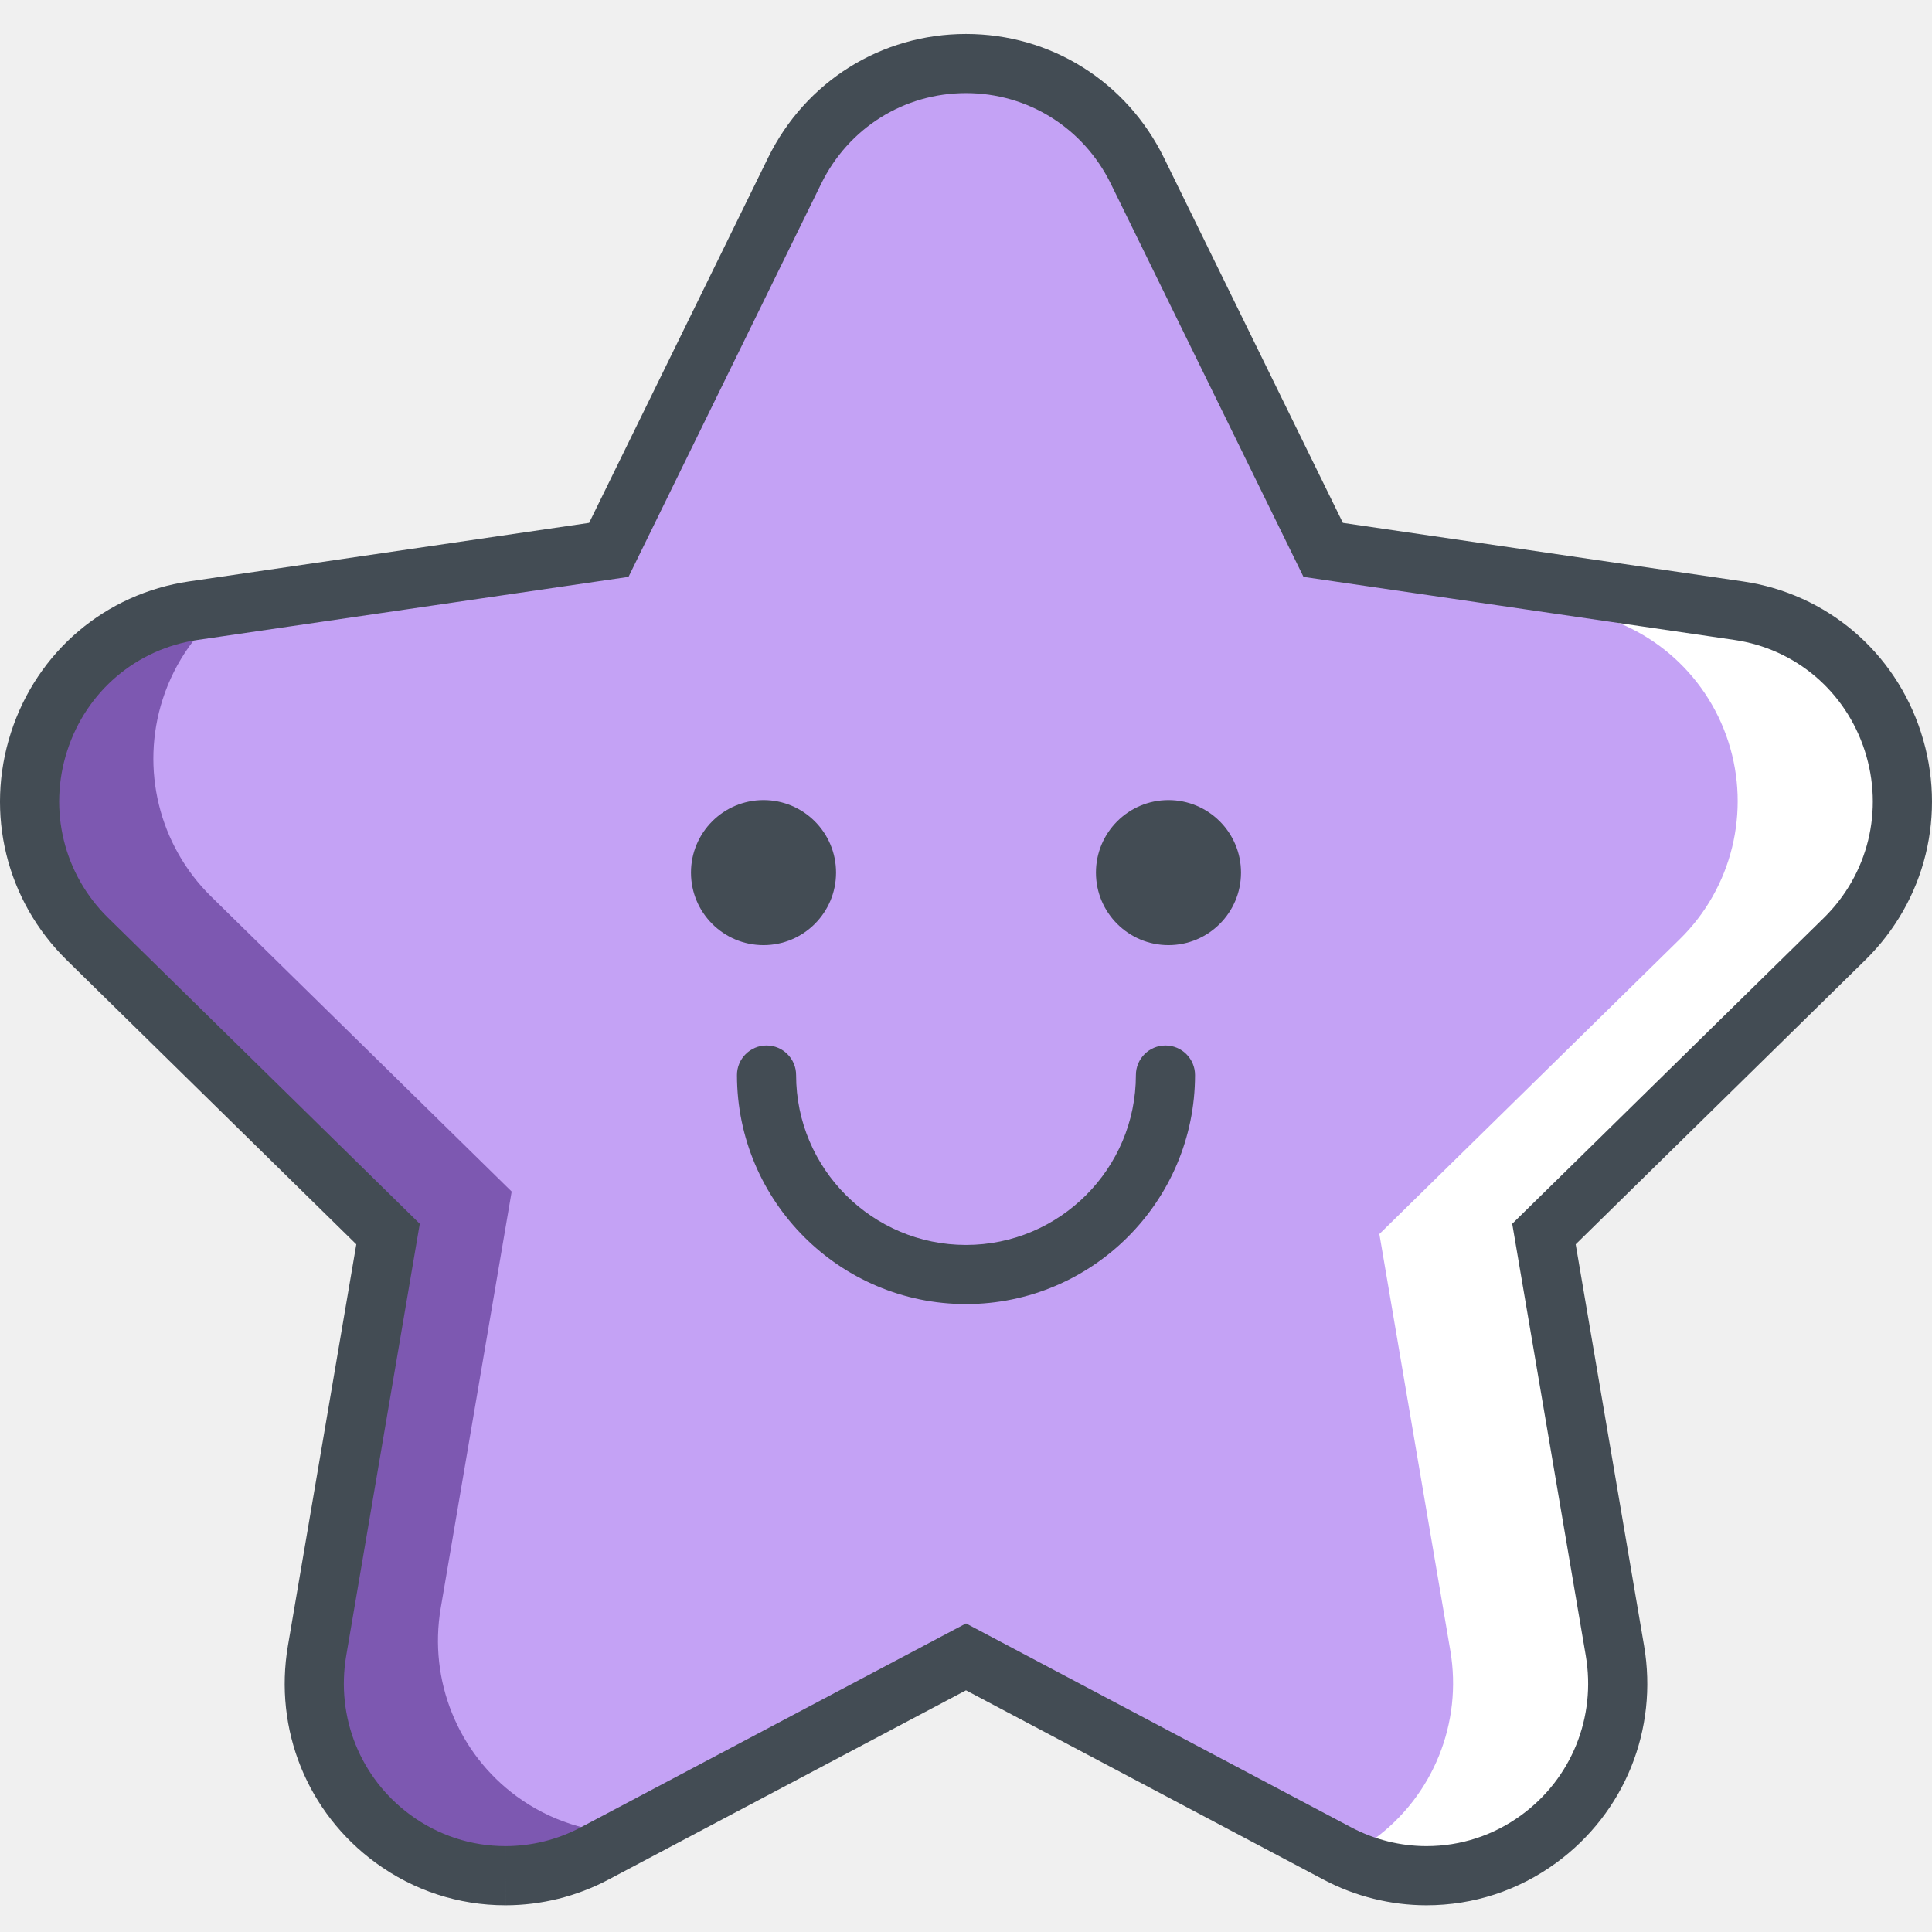
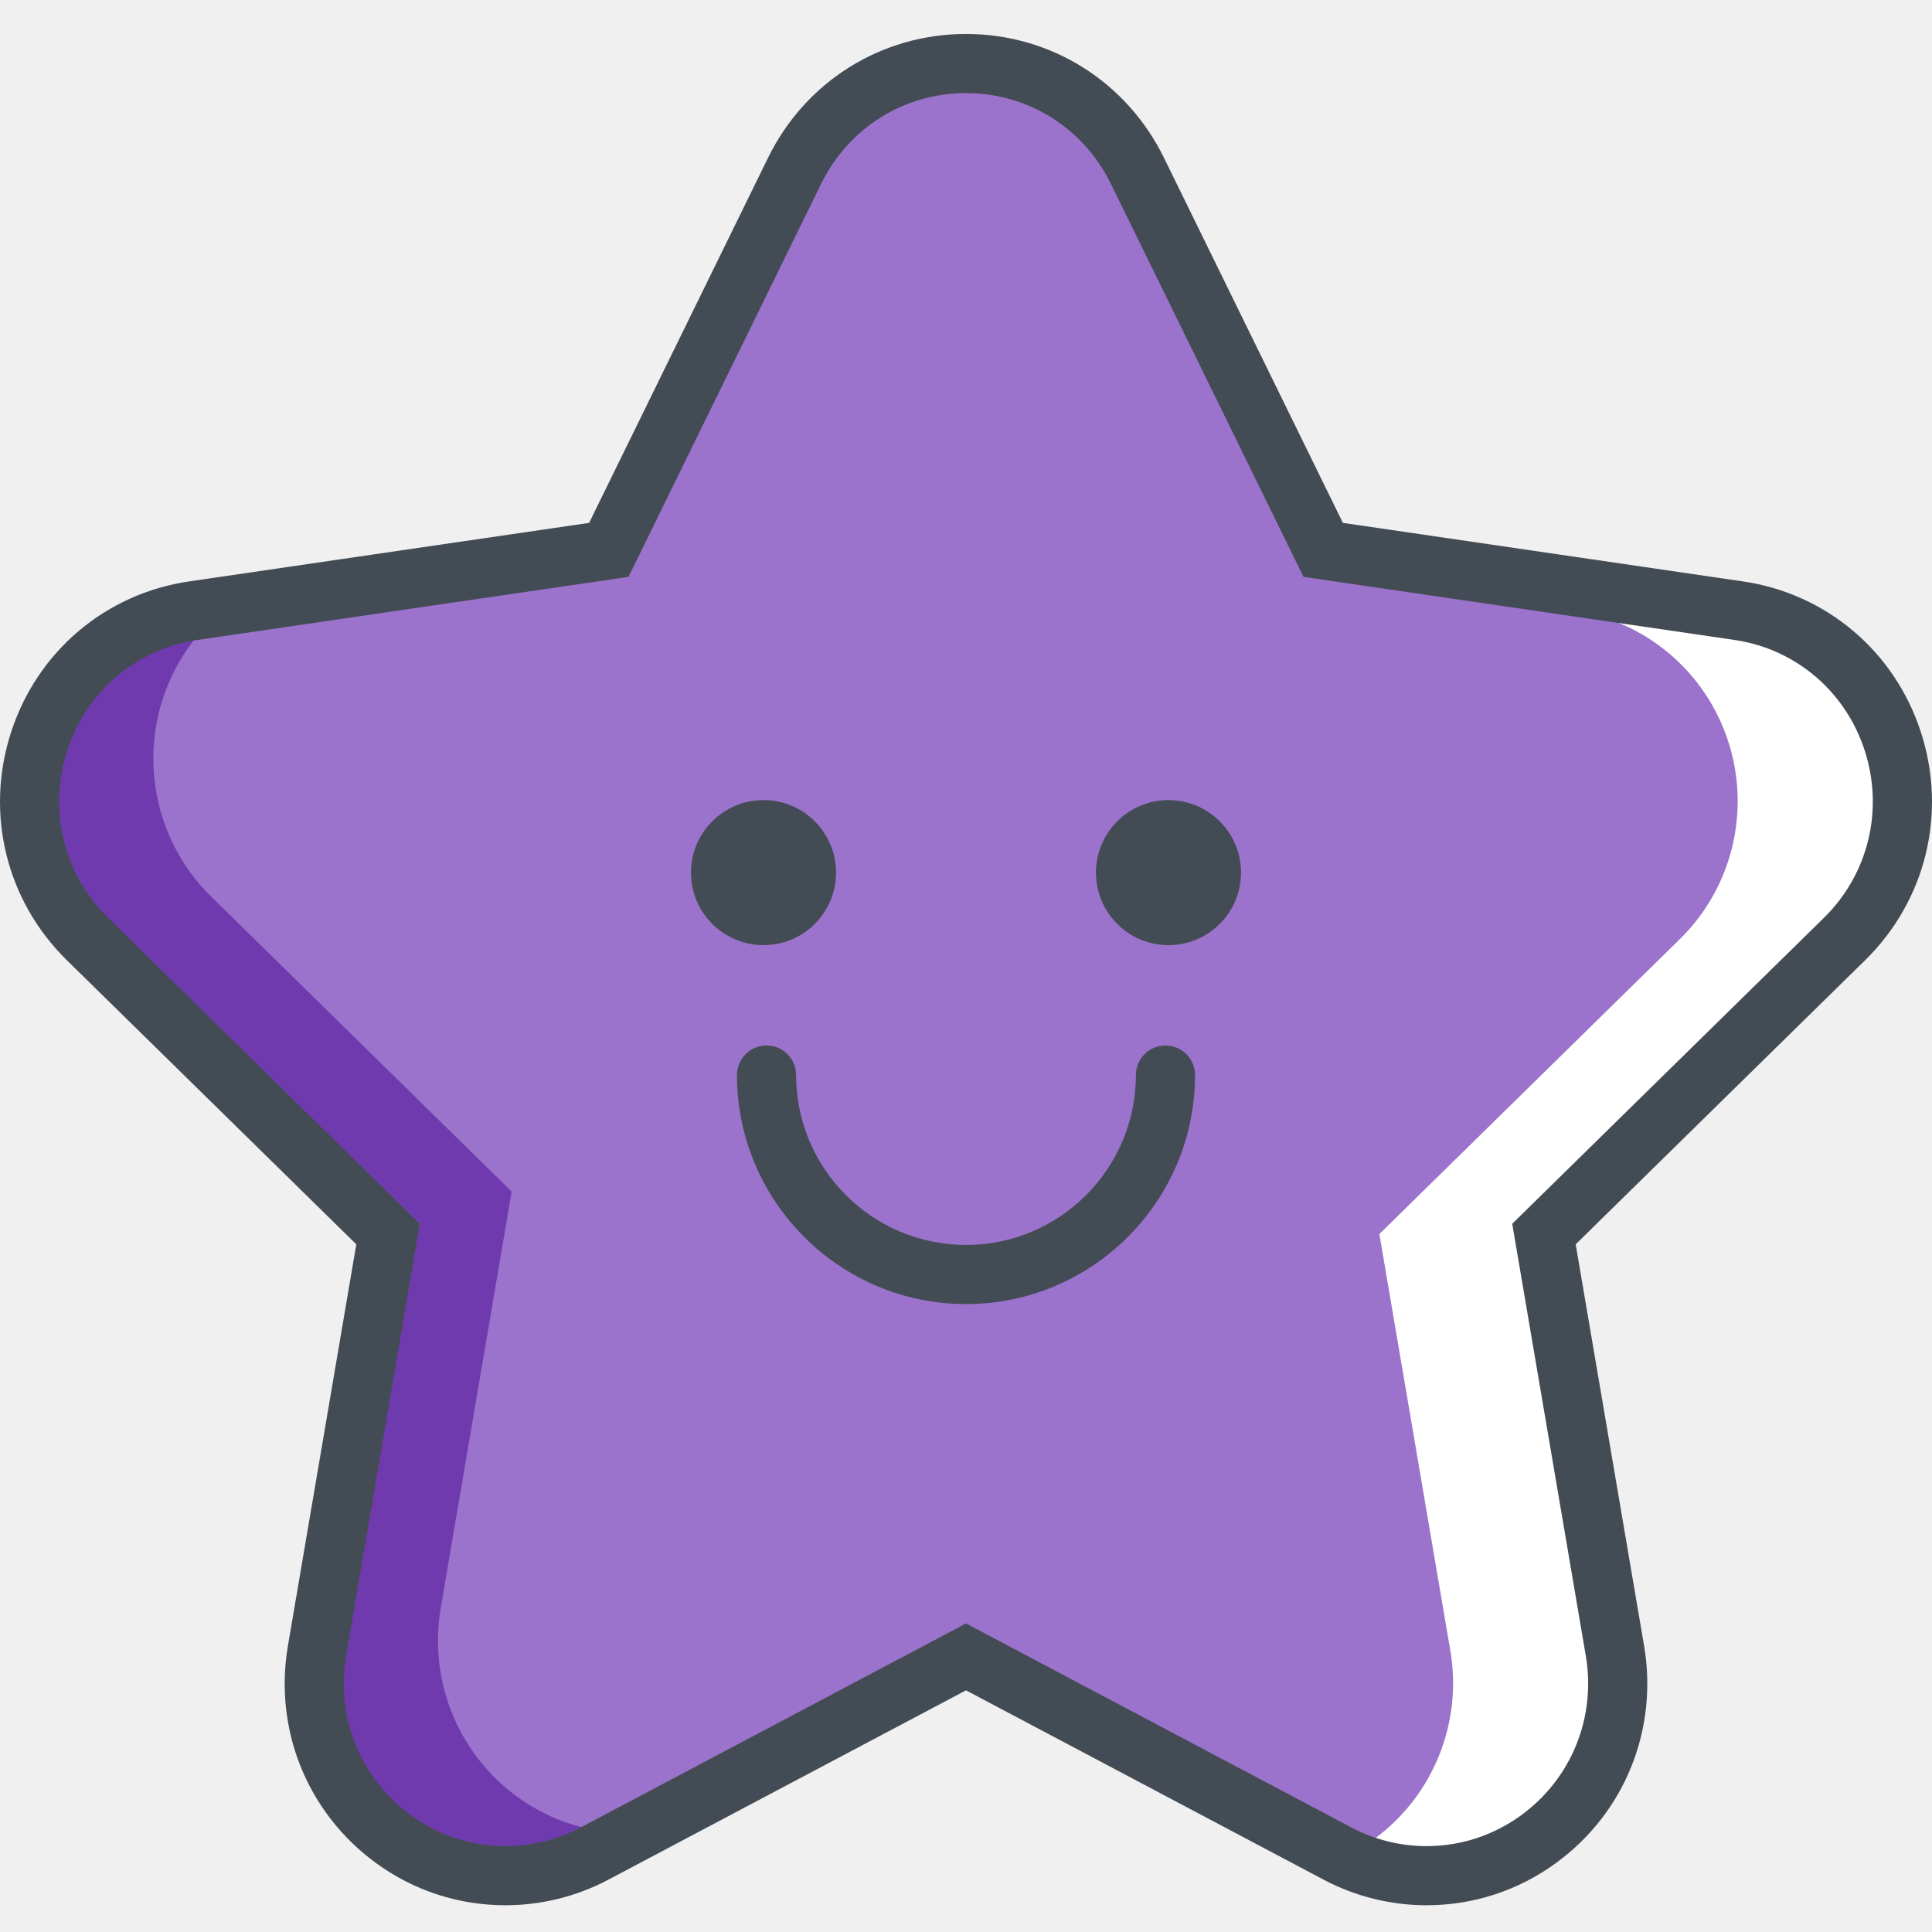
<svg xmlns="http://www.w3.org/2000/svg" height="512px" viewBox="0 -8 511.999 511" width="512px" class="hovered-paths">
  <g>
-     <path d="m378.031 488.578c-8.062 0-16.156-1.938-23.57-5.859l-98.461-52.129-98.465 52.129c-7.41 3.922-15.508 5.859-23.57 5.859-10.504 0-20.953-3.285-29.781-9.742-15.602-11.414-23.414-30.758-20.152-49.898l18.805-110.406-79.66-78.188c-13.809-13.555-18.777-33.828-12.82-52.297 5.961-18.465 21.812-31.926 40.895-34.719l110.086-16.105 49.234-100.453c8.531-17.41 26.145-28.434 45.43-28.434 19.281 0 36.895 11.023 45.426 28.434l49.234 100.453 110.086 16.105c19.082 2.793 34.934 16.254 40.895 34.719 5.957 18.469.988 38.742-12.82 52.297l-79.656 78.188 18.805 110.406c3.258 19.141-4.555 38.48-20.156 49.898-8.824 6.457-19.273 9.742-29.781 9.742zm0 0" fill="#ffc843" data-original="#FFC843" style="fill:#C4A2F5" class="" data-old_color="#ffc843" />
-     <path d="m166.73 477.316c-10.504.004-20.957-3.285-29.781-9.742-15.602-11.414-23.414-30.754-20.156-49.895l18.805-110.406-79.656-78.191c-13.809-13.555-18.781-33.824-12.82-52.293 3.25-10.078 9.453-18.656 17.512-24.832l-9.379 1.371c-19.082 2.793-34.938 16.254-40.895 34.719-5.961 18.469-.992 38.742 12.816 52.297l79.66 78.188-18.805 110.406c-3.258 19.141 4.555 38.48 20.152 49.898 8.828 6.457 19.277 9.742 29.785 9.742 8.062 0 16.156-1.938 23.57-5.859l10.262-5.434c-.359.008-.715.031-1.07.031zm0 0" fill="#ffa816" data-original="#FFA816" style="fill:#7D58B1" class="hovered-path active-path" data-old_color="#ffa816" />
+     <path d="m378.031 488.578c-8.062 0-16.156-1.938-23.57-5.859l-98.461-52.129-98.465 52.129c-7.41 3.922-15.508 5.859-23.57 5.859-10.504 0-20.953-3.285-29.781-9.742-15.602-11.414-23.414-30.758-20.152-49.898l18.805-110.406-79.66-78.188c-13.809-13.555-18.777-33.828-12.82-52.297 5.961-18.465 21.812-31.926 40.895-34.719l110.086-16.105 49.234-100.453c8.531-17.41 26.145-28.434 45.43-28.434 19.281 0 36.895 11.023 45.426 28.434l49.234 100.453 110.086 16.105c19.082 2.793 34.934 16.254 40.895 34.719 5.957 18.469.988 38.742-12.82 52.297l-79.656 78.188 18.805 110.406c3.258 19.141-4.555 38.48-20.156 49.898-8.824 6.457-19.273 9.742-29.781 9.742zm0 0" data-original="#FFC843" style="fill: rgb(156, 115, 204);" class="" data-old_color="#ffc843" />
+     <path d="m166.73 477.316c-10.504.004-20.957-3.285-29.781-9.742-15.602-11.414-23.414-30.754-20.156-49.895l18.805-110.406-79.656-78.191c-13.809-13.555-18.781-33.824-12.82-52.293 3.25-10.078 9.453-18.656 17.512-24.832l-9.379 1.371c-19.082 2.793-34.938 16.254-40.895 34.719-5.961 18.469-.992 38.742 12.816 52.297l79.66 78.188-18.805 110.406c-3.258 19.141 4.555 38.48 20.152 49.898 8.828 6.457 19.277 9.742 29.785 9.742 8.062 0 16.156-1.938 23.57-5.859l10.262-5.434c-.359.008-.715.031-1.07.031zm0 0" data-original="#FFA816" style="fill: rgb(112, 58, 175);" class="hovered-path active-path" data-old_color="#ffa816" />
    <path d="m501.641 188.051c-5.957-18.469-21.812-31.93-40.895-34.723l-110.086-16.105 66.469 16.105c19.082 2.793 34.938 16.254 40.895 34.723 5.961 18.465.992 38.738-12.816 52.293l-79.66 78.191 18.805 110.406c3.258 19.137-4.555 38.48-20.152 49.895-2.527 1.852-5.195 3.43-7.953 4.758 6.918 3.32 14.363 4.984 21.789 4.984 10.504 0 20.957-3.285 29.781-9.742 15.602-11.414 23.414-30.758 20.156-49.895l-18.809-110.406 79.66-78.191c13.809-13.555 18.777-33.828 12.816-52.293zm0 0" fill="#fff" data-original="#FFF" style="fill:#FFF" />
    <g fill="#434c54">
      <path d="m256 321.422c-24.824 0-45.023-20.195-45.023-45.023 0-4.328-3.508-7.836-7.836-7.836-4.324 0-7.836 3.508-7.836 7.836 0 33.469 27.23 60.695 60.695 60.695s60.695-27.227 60.695-60.695c0-4.328-3.508-7.836-7.836-7.836s-7.836 3.508-7.836 7.836c0 24.828-20.199 45.023-45.023 45.023zm0 0" data-original="#434C54" class="" style="fill:#434C54" data-old_color="#434C54" />
      <path d="m221.562 222.754c0 10.613-8.605 19.219-19.223 19.219-10.617 0-19.223-8.605-19.223-19.219 0-10.617 8.605-19.223 19.223-19.223 10.617 0 19.223 8.605 19.223 19.223zm0 0" data-original="#434C54" class="" style="fill:#434C54" data-old_color="#434C54" />
      <path d="m328.879 222.754c0 10.613-8.605 19.219-19.219 19.219-10.617 0-19.223-8.605-19.223-19.219 0-10.617 8.605-19.223 19.223-19.223 10.613 0 19.219 8.605 19.219 19.223zm0 0" data-original="#434C54" class="" style="fill:#434C54" data-old_color="#434C54" />
      <path d="m509.098 185.645c-6.926-21.469-25.02-36.82-47.219-40.066l-106-15.512-47.414-96.742c-9.922-20.246-30.027-32.824-52.465-32.824s-42.543 12.578-52.465 32.824l-47.414 96.742-106.004 15.512c-22.195 3.246-40.289 18.598-47.215 40.066-6.922 21.441-1.254 44.547 14.785 60.293l76.738 75.32-18.121 106.367c-3.785 22.227 5.125 44.27 23.254 57.535 10.062 7.363 21.957 11.254 34.402 11.254v-15.672h-.004c-9.09 0-17.785-2.844-25.148-8.23-13.301-9.73-19.836-25.922-17.055-42.254l19.492-114.445-82.582-81.059c-11.777-11.562-15.934-28.535-10.848-44.297 5.078-15.742 18.324-26.996 34.57-29.371l114.172-16.707 51.047-104.156c7.27-14.836 21.984-24.051 38.395-24.051s31.121 9.215 38.395 24.051l51.047 104.156 114.172 16.707c16.246 2.375 29.492 13.629 34.57 29.371 5.086 15.762.93 32.734-10.848 44.297l-82.582 81.059 19.492 114.441c2.777 16.332-3.758 32.523-17.059 42.258-7.359 5.383-16.059 8.23-25.156 8.23-6.902 0-13.785-1.711-19.902-4.949l-102.129-54.066-102.129 54.066c-6.117 3.238-13 4.949-19.906 4.949l-.004 7.836.004 7.836c9.449 0 18.871-2.344 27.238-6.77l94.797-50.188 94.797 50.188c8.367 4.426 17.785 6.77 27.234 6.77 12.449 0 24.348-3.895 34.41-11.258 18.125-13.262 27.035-35.305 23.254-57.531l-18.121-106.371 76.738-75.32c16.039-15.742 21.707-38.844 14.785-60.289zm0 0" data-original="#434C54" class="" style="fill:#434C54" data-old_color="#434C54" />
    </g>
  </g>
</svg>
